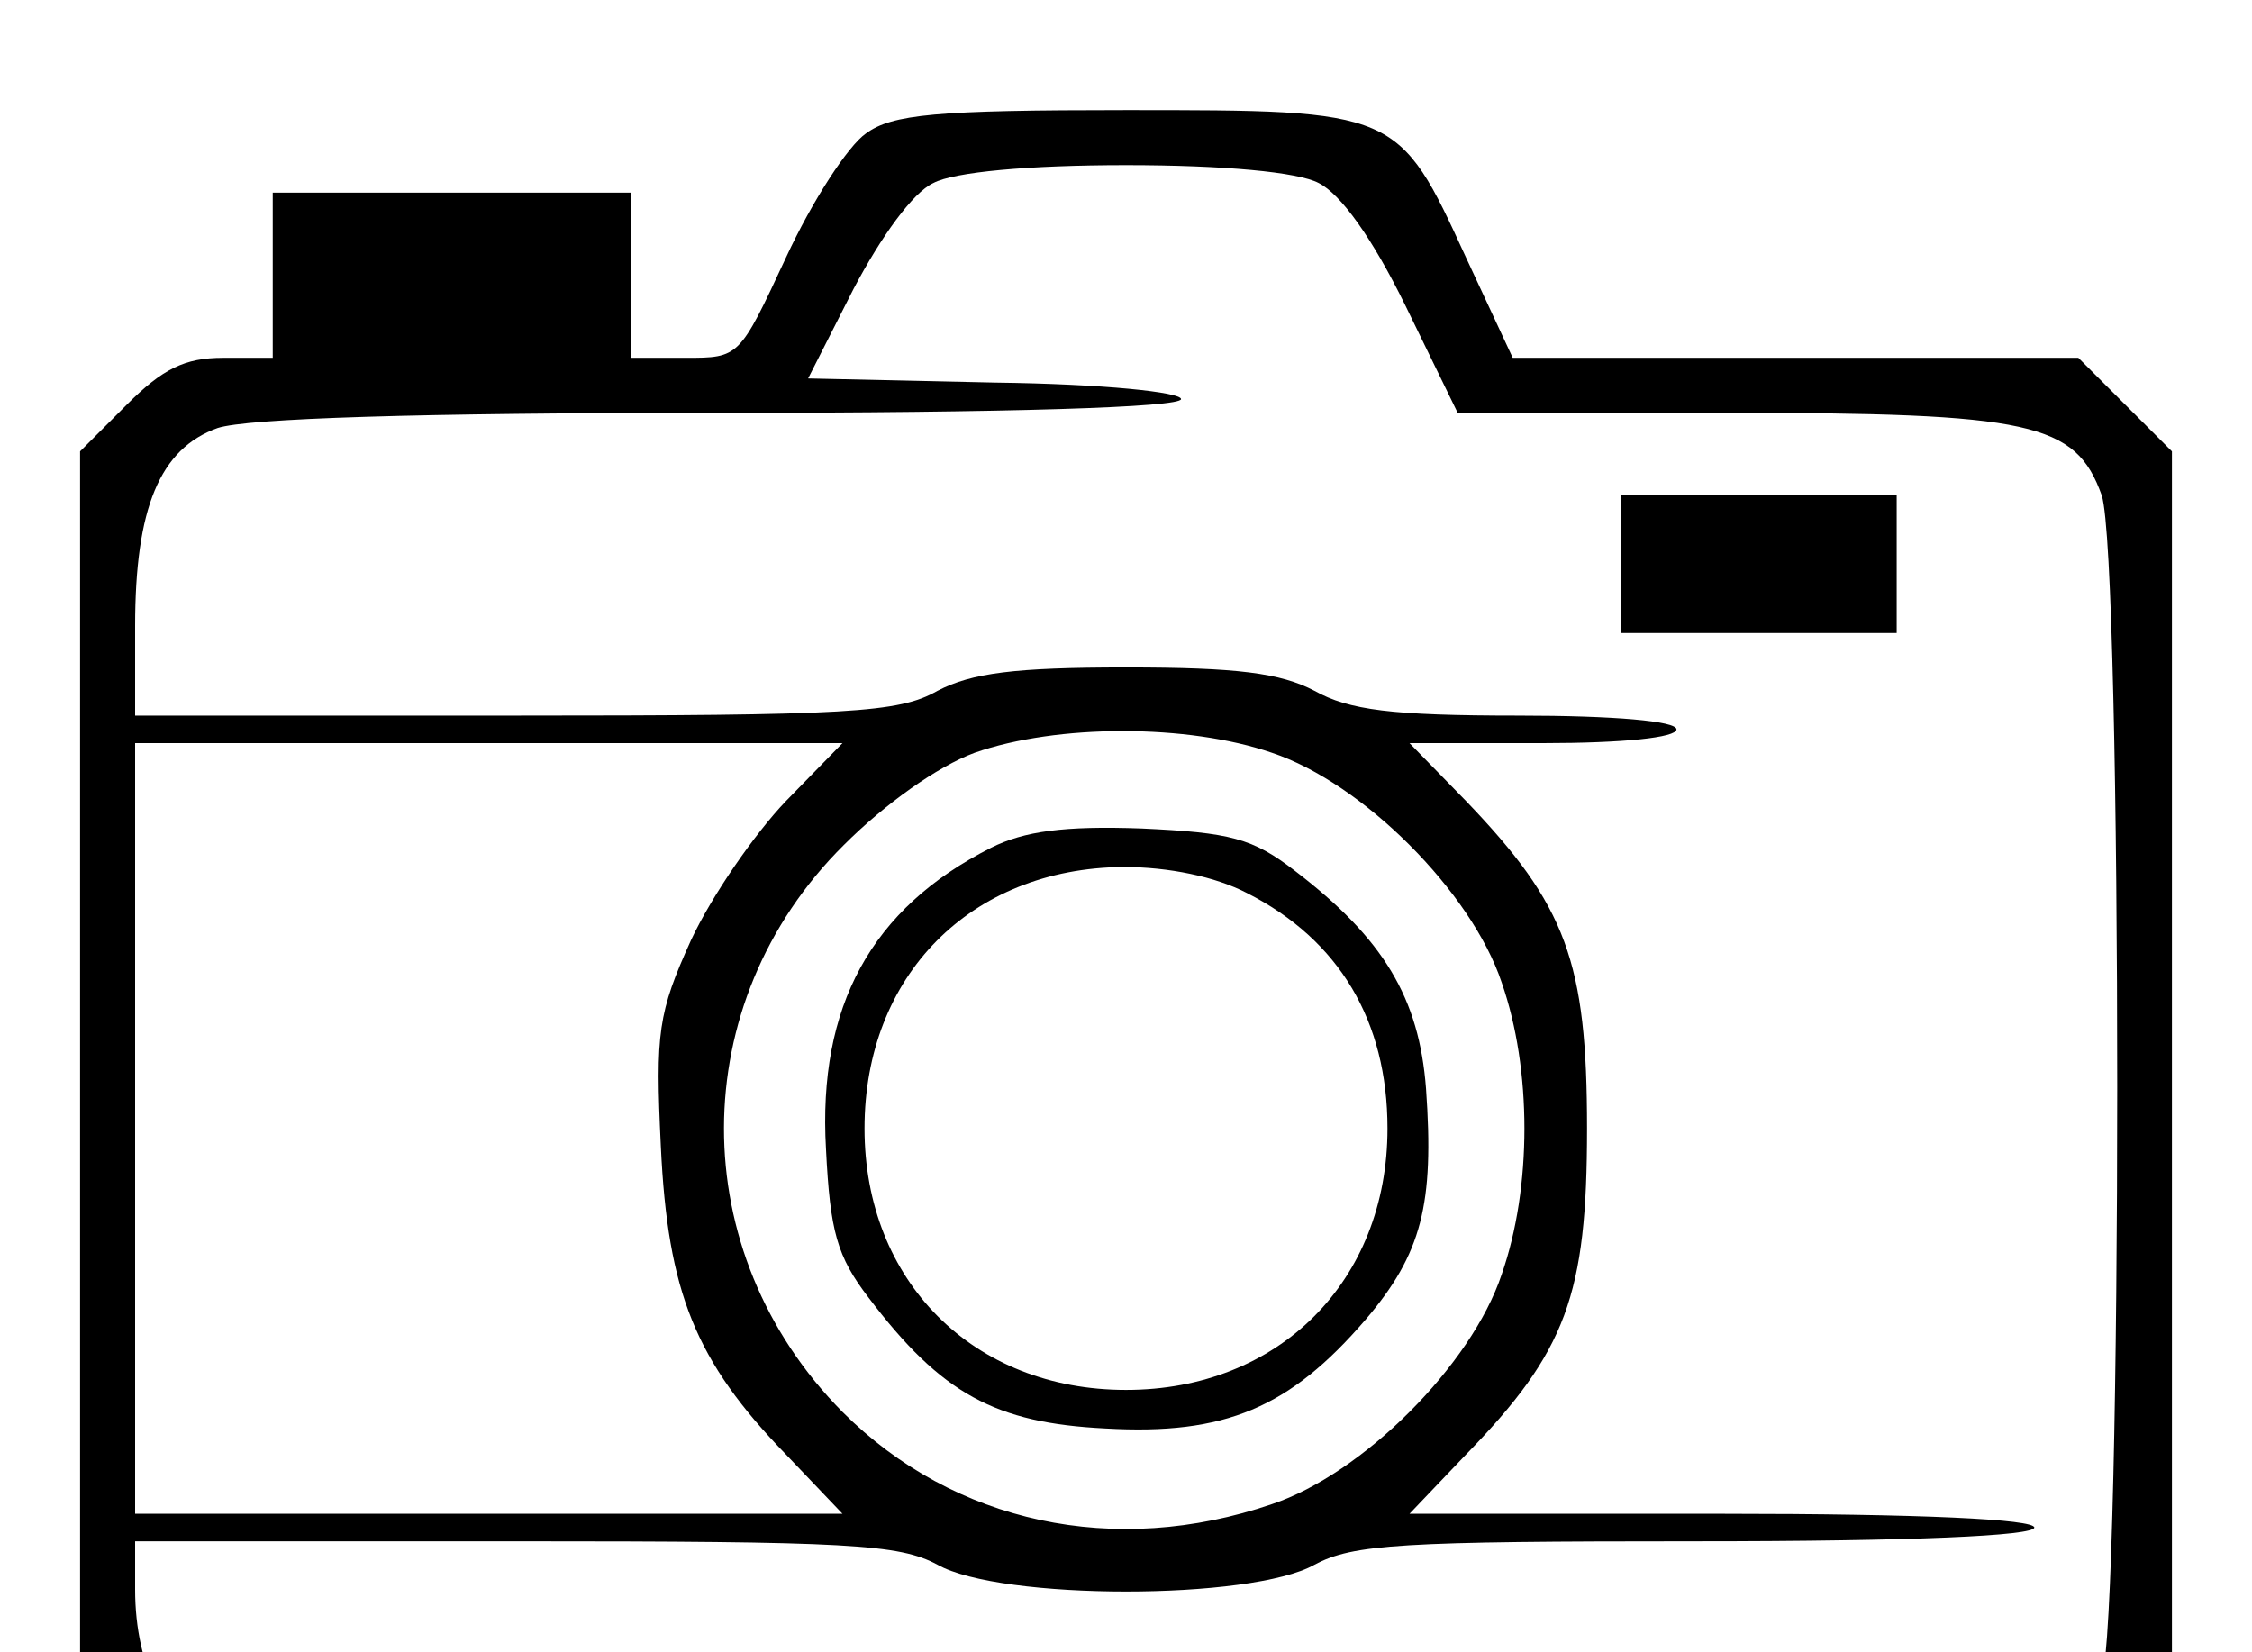
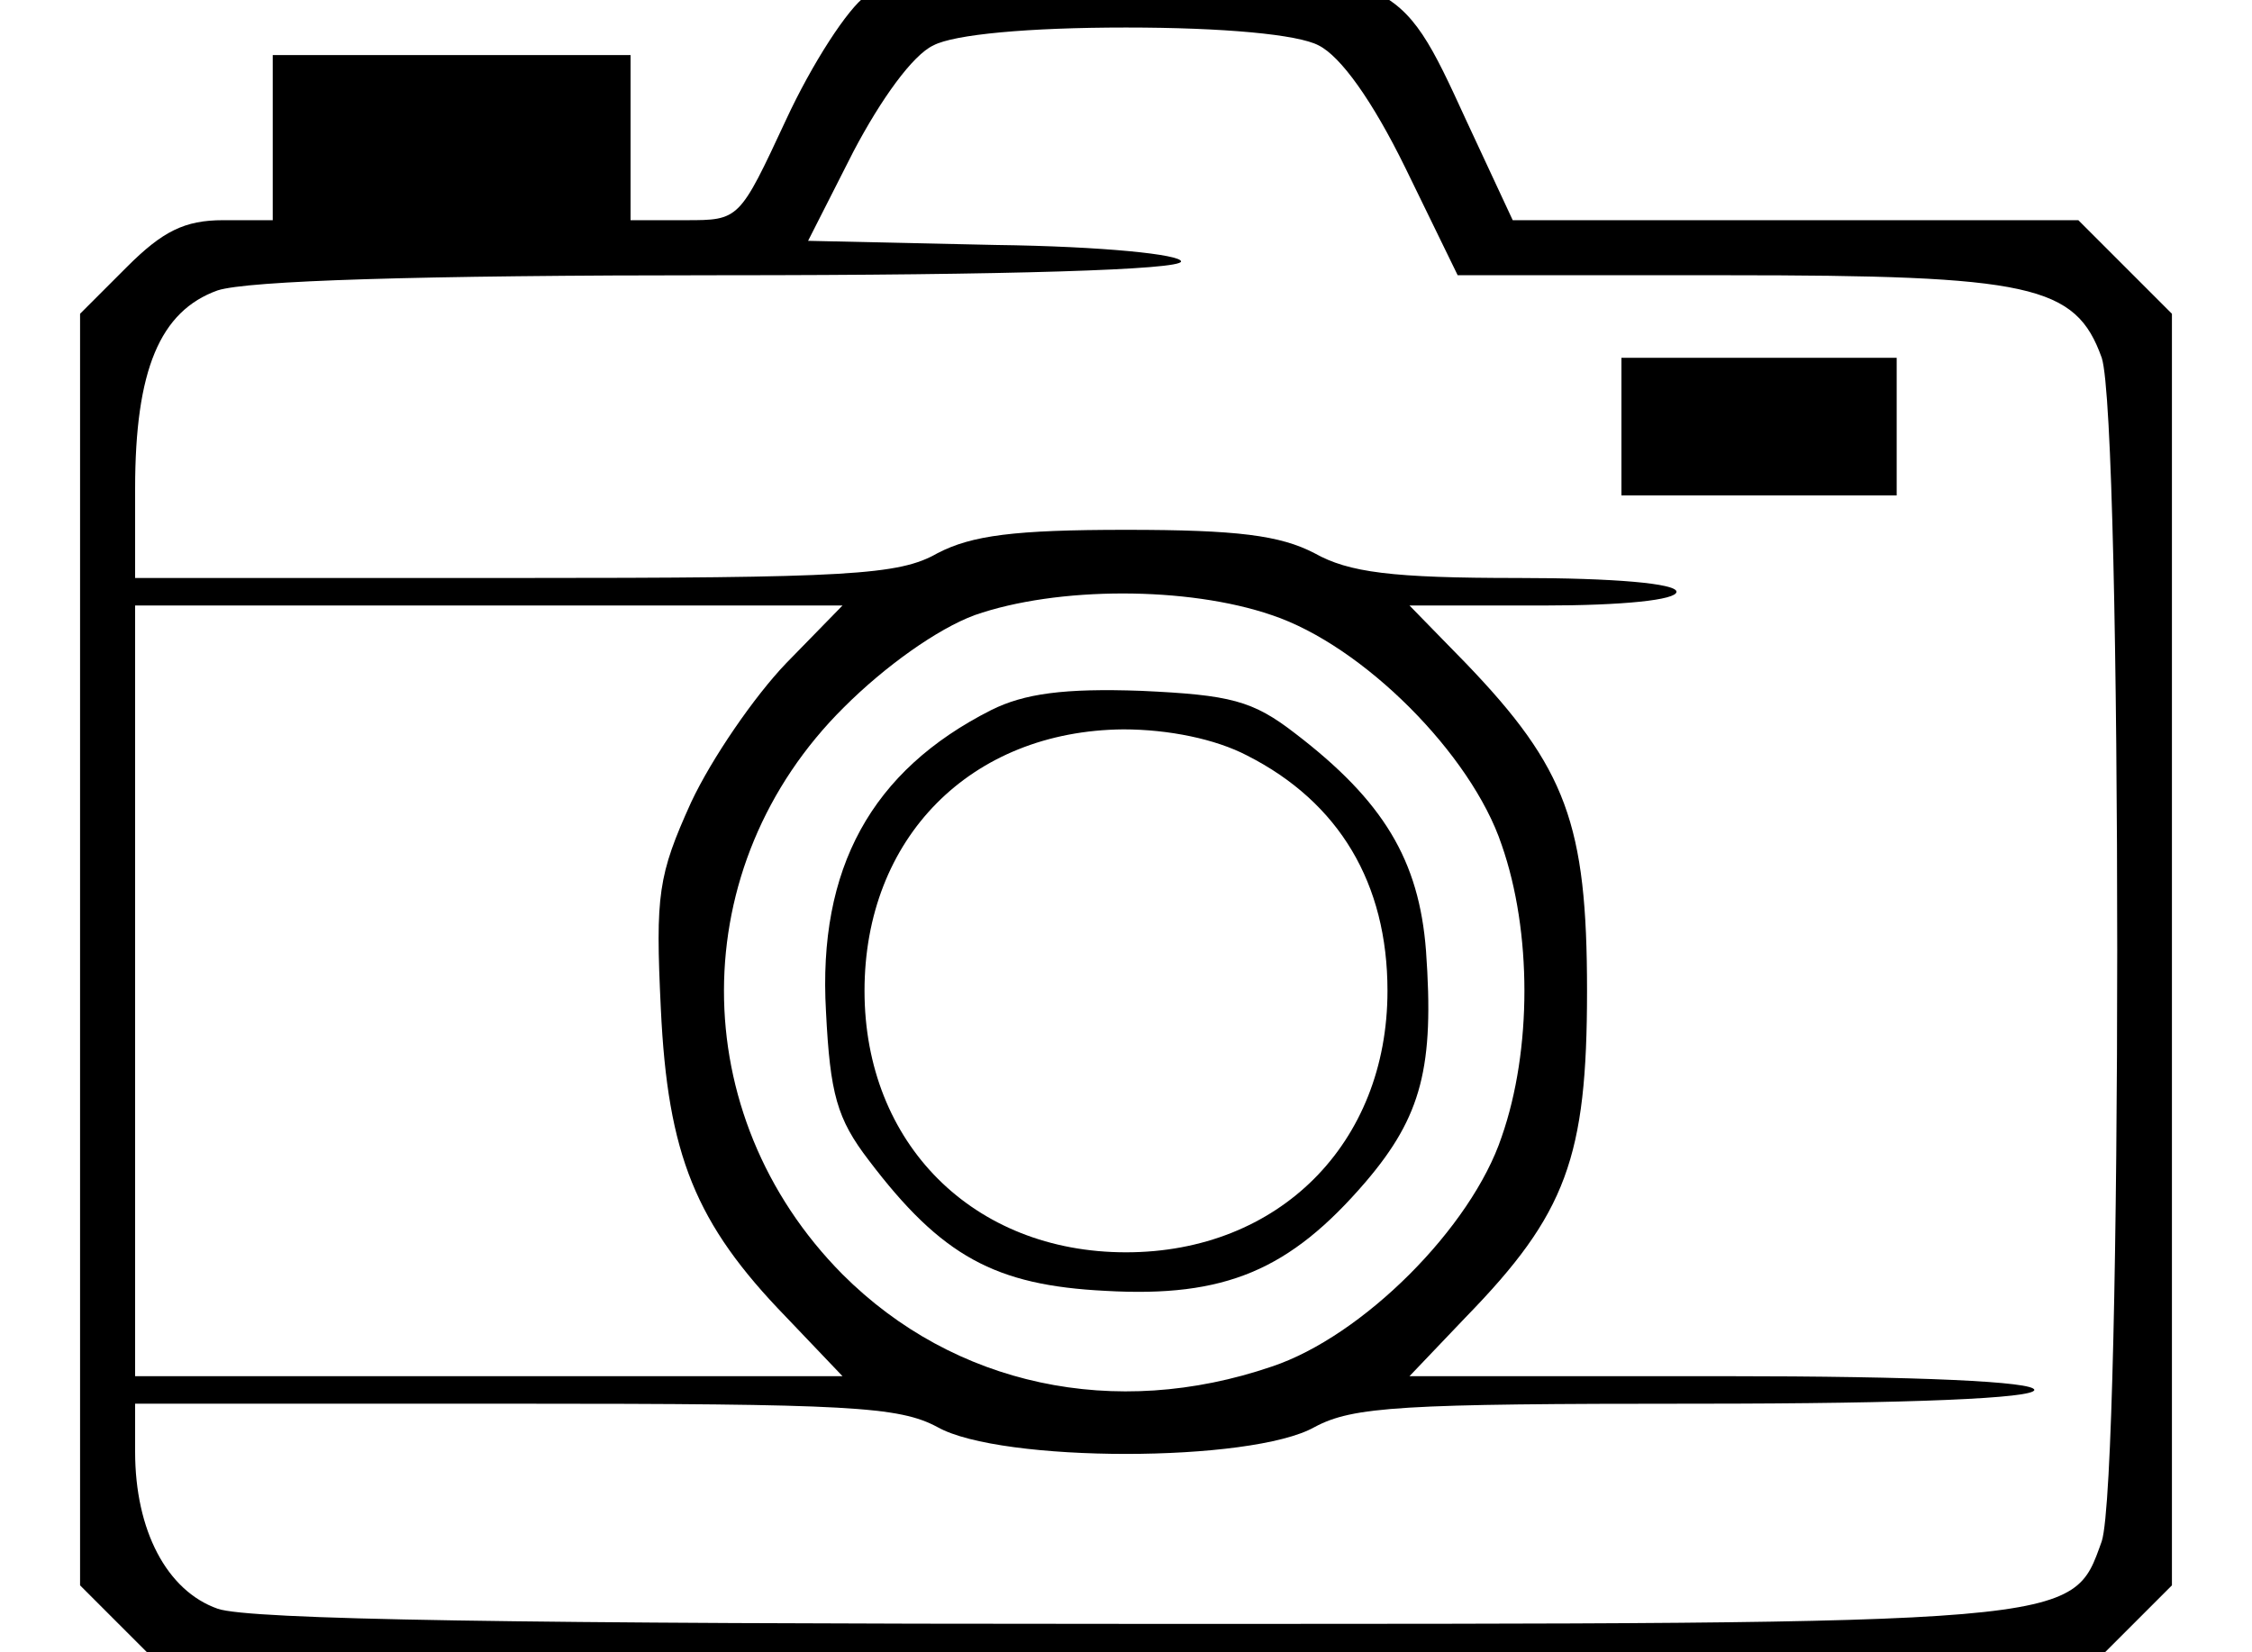
<svg xmlns="http://www.w3.org/2000/svg" version="1.0" width="30" height="22" viewBox="0 0 120 120" preserveAspectRatio="xMidYMid meet">
-   <g transform="translate(-40,170) scale(0.1,-0.1)" fill="#000000" stroke="none">
+   <g transform="translate(-40,160) scale(0.1,-0.1)" fill="#000000" stroke="none">
    <path d="M811 1603 c-13 -9 -39 -49 -58 -90 -34 -73 -34 -73 -73 -73 l-40 0 0 60 0 60 -130 0 -130 0 0 -60 0 -60 -36 0 c-28 0 -44 -8 -70 -34 l-34 -34 0 -462 0 -462 34 -34 34 -34 692 0 692 0 34 34 34 34 0 462 0 462 -34 34 -34 34 -206 0 -205 0 -34 73 c-49 107 -50 107 -247 107 -138 0 -170 -3 -189 -17z m329 -36 c16 -8 39 -40 63 -89 l38 -78 195 0 c222 0 254 -7 273 -60 15 -46 15 -814 0 -860 -22 -61 -12 -60 -707 -60 -444 0 -639 3 -662 11 -37 13 -60 57 -60 114 l0 35 275 0 c244 0 280 -2 308 -17 46 -26 228 -26 274 0 28 15 63 17 278 17 157 0 245 4 245 10 0 6 -82 10 -227 10 l-227 0 41 43 c73 75 88 116 88 237 0 121 -15 162 -88 238 l-41 42 97 0 c58 0 97 4 97 10 0 6 -45 10 -115 10 -92 0 -123 4 -148 18 -25 13 -56 17 -137 17 -81 0 -112 -4 -137 -17 -28 -16 -64 -18 -308 -18 l-275 0 0 65 c0 86 18 129 60 144 22 7 143 11 366 11 210 0 334 4 334 10 0 5 -56 11 -135 12 l-136 3 33 65 c20 38 43 70 58 77 15 8 69 13 140 13 71 0 125 -5 140 -13z m-34 -414 c66 -22 145 -101 167 -167 22 -63 22 -149 0 -212 -22 -66 -101 -145 -167 -167 -114 -39 -231 -14 -312 67 -115 116 -115 297 1 412 30 30 68 57 95 67 60 21 155 21 216 0z m-353 -35 c-23 -24 -54 -69 -69 -101 -24 -53 -26 -67 -22 -150 5 -106 25 -156 91 -224 l41 -43 -257 0 -257 0 0 280 0 280 257 0 257 0 -41 -42z" />
    <path d="M1360 1290 l0 -50 100 0 100 0 0 50 0 50 -100 0 -100 0 0 -50z" />
    <path d="M902 1084 c-87 -44 -126 -115 -120 -219 3 -60 8 -78 31 -108 53 -70 92 -91 172 -95 87 -5 134 15 189 79 41 48 50 84 44 168 -5 66 -31 109 -95 158 -31 24 -47 28 -112 31 -56 2 -85 -2 -109 -14z m186 -33 c67 -34 102 -93 102 -171 0 -111 -79 -190 -190 -190 -111 0 -190 79 -190 190 0 111 77 189 188 190 33 0 67 -7 90 -19z" />
  </g>
</svg>
